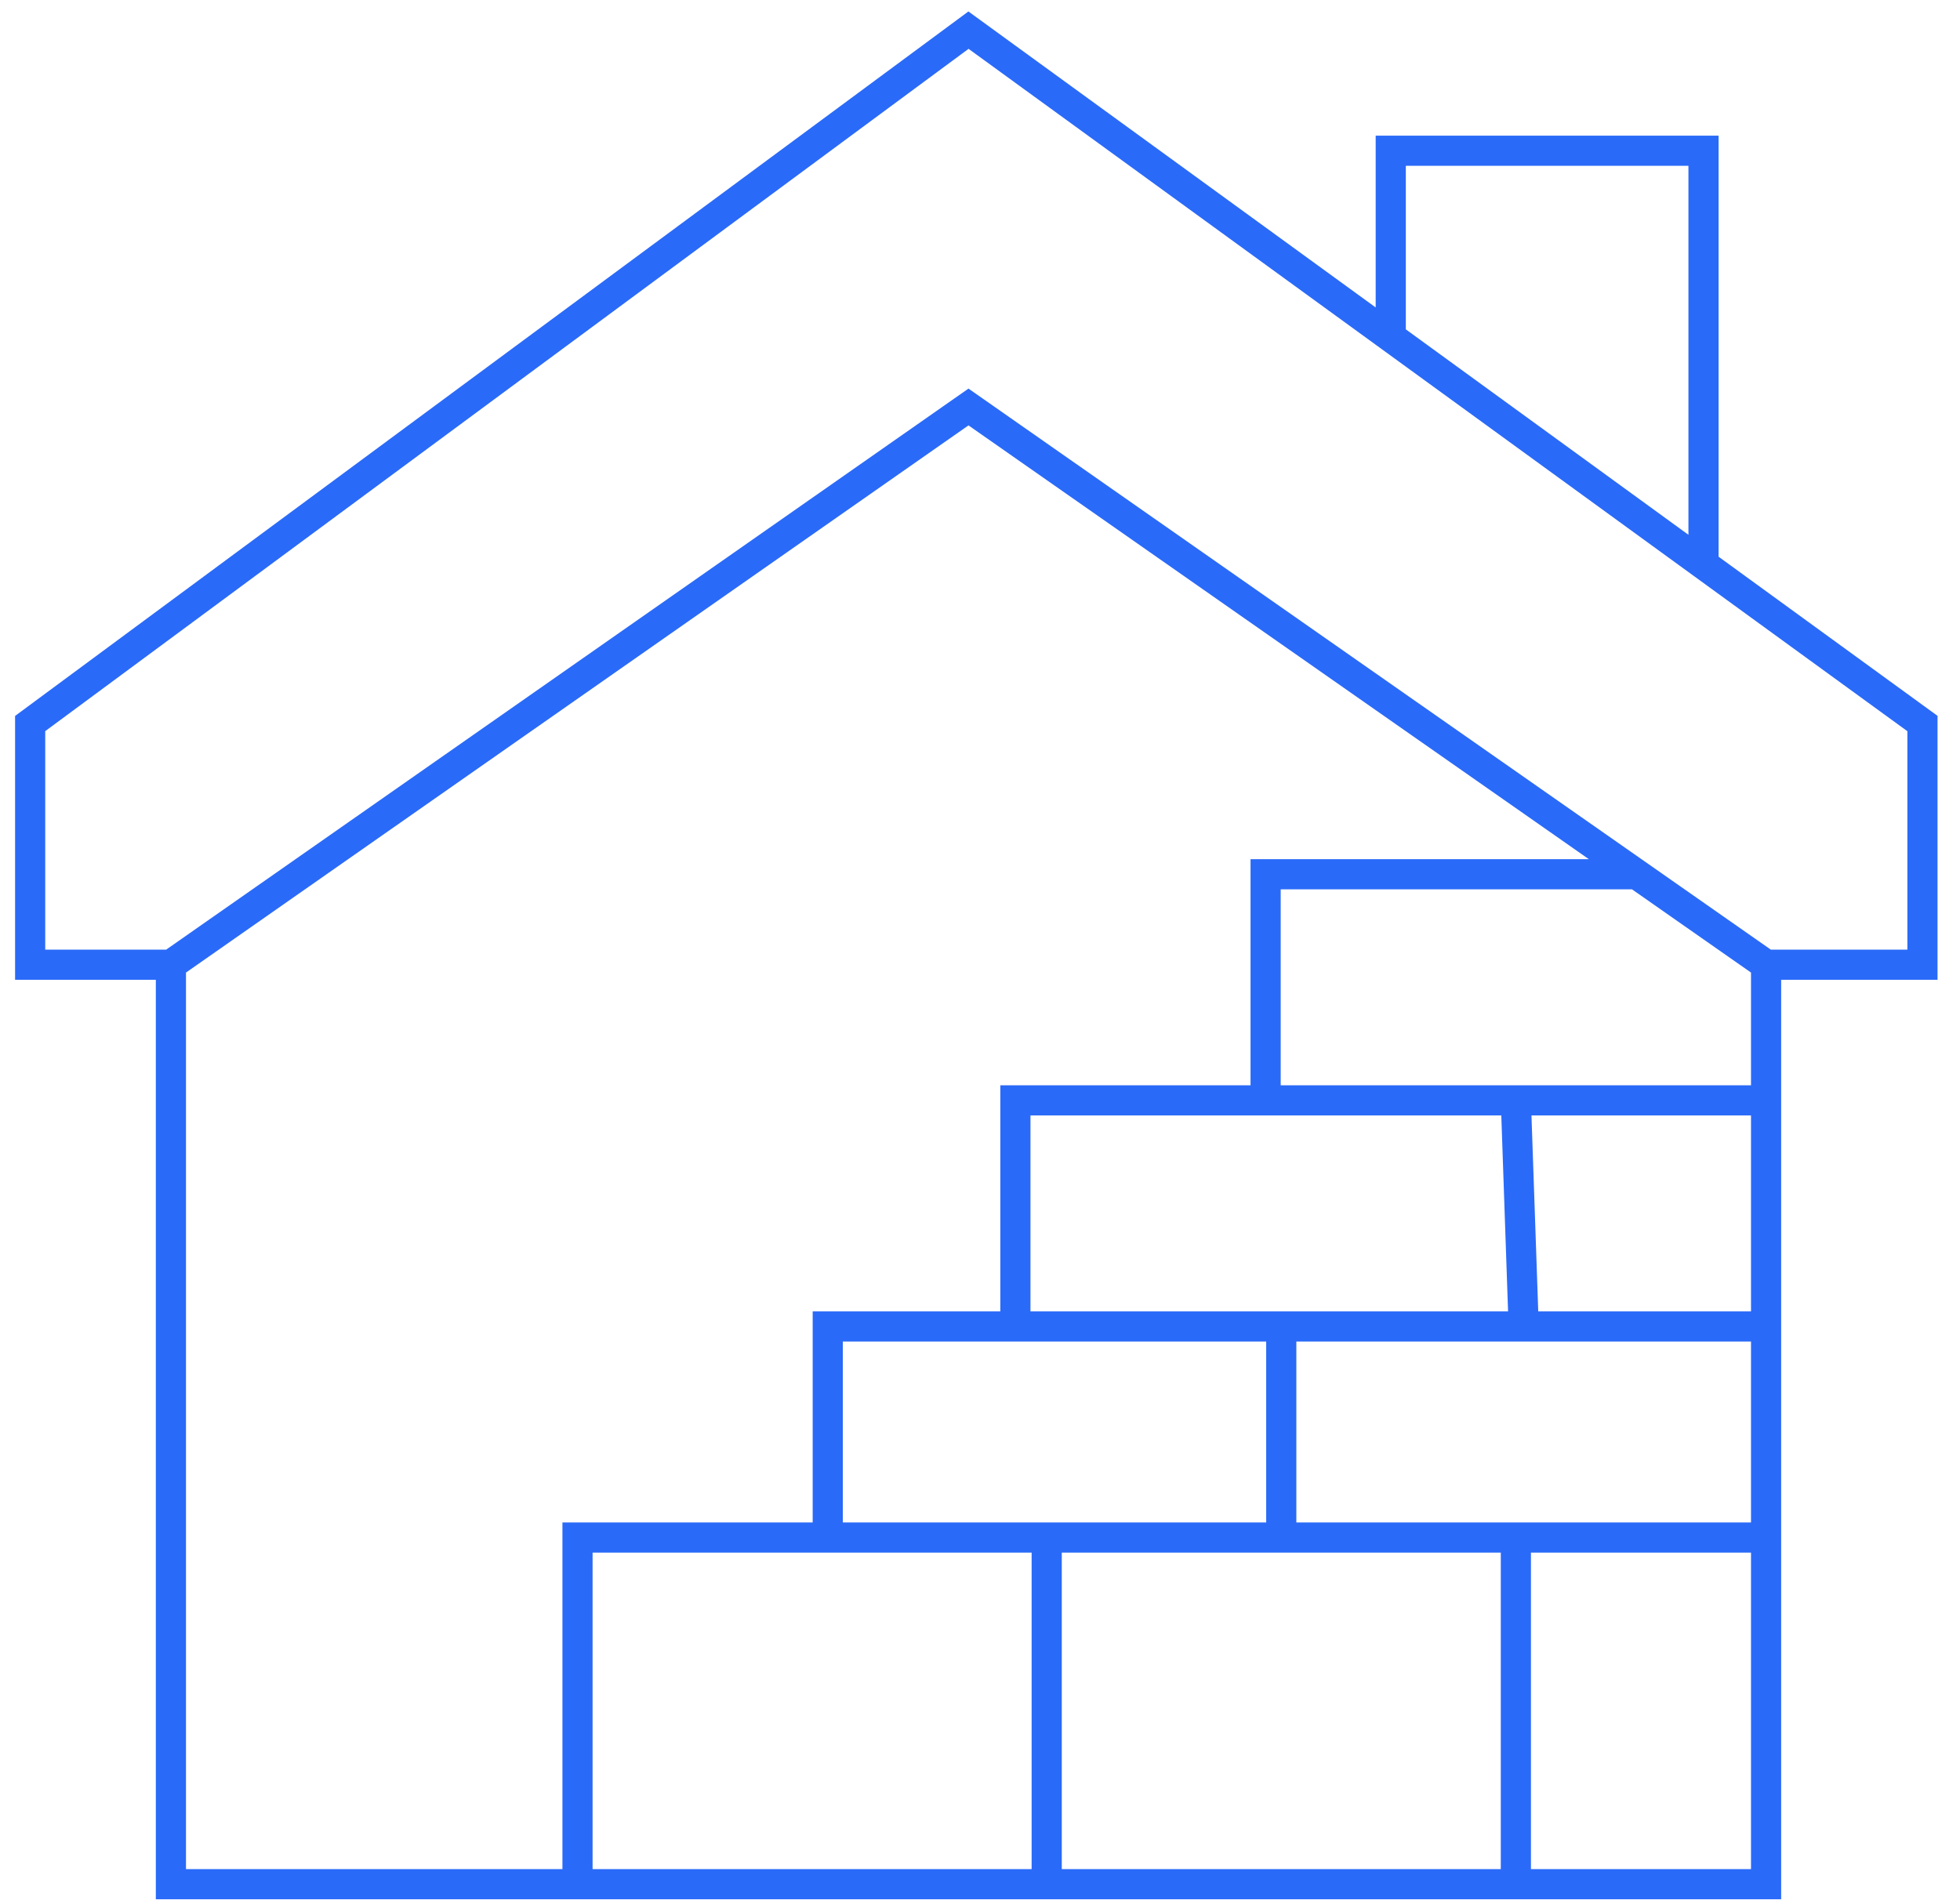
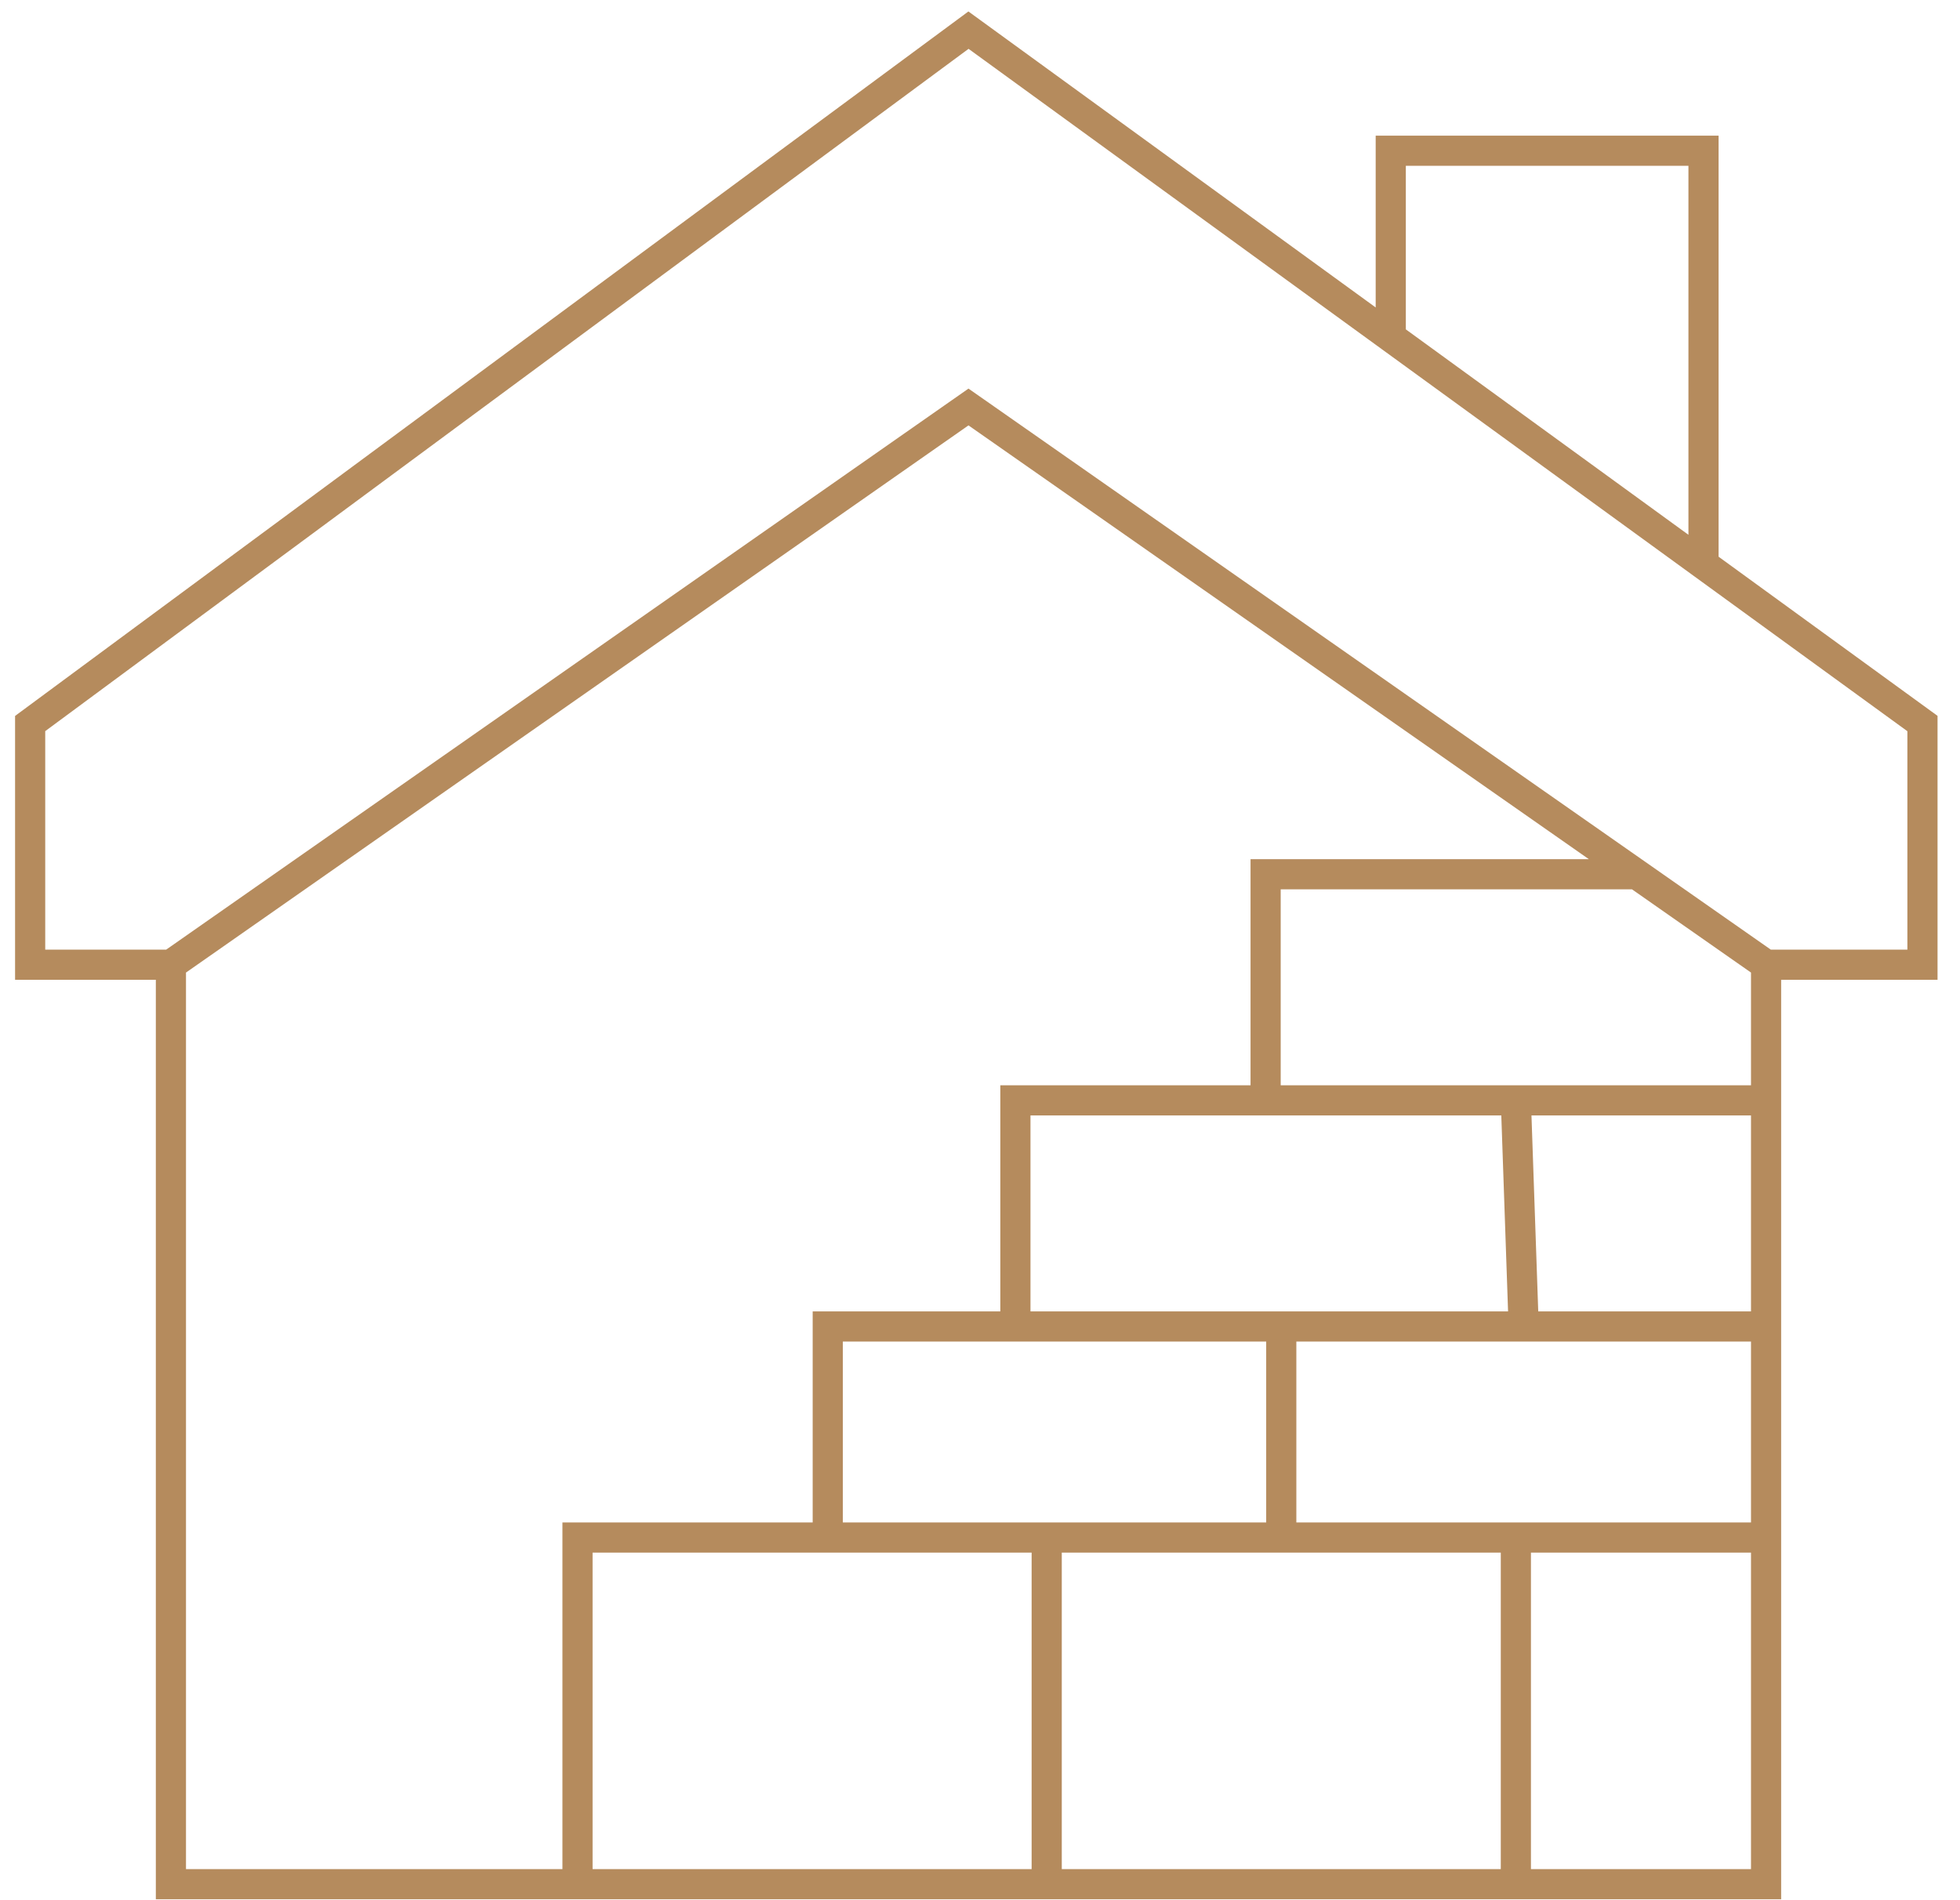
<svg xmlns="http://www.w3.org/2000/svg" width="65" height="63" viewBox="0 0 65 63" fill="none">
-   <path d="M58.569 32H63.755V24L56.494 18.721M58.569 32V36.5M58.569 32L54.28 29M5.668 32H1V24L32.118 1L46.122 11.18M5.668 32V62.5H19.152M5.668 32L32.118 13.5L54.28 29M46.122 11.18V5H56.494V18.721M46.122 11.18L56.494 18.721M19.152 62.5V51H27.451M19.152 62.5H34.712M58.569 51V62.5H50.271M58.569 51V44M58.569 51H50.271M27.451 51V44H33.674M27.451 51H34.712M58.569 44V36.5M58.569 44H50.53M33.674 44V36.5H41.972M33.674 44H42.491M58.569 36.5H50.271M41.972 36.5V29H54.28M41.972 36.5H50.271M34.712 62.5V51M34.712 62.5H50.271M34.712 51H42.491M50.271 62.5V51M50.271 51H42.491M42.491 51V44M42.491 44H50.53M50.53 44L50.271 36.5" stroke="#2A6AF8" />
+   <path d="M58.569 32H63.755V24L56.494 18.721M58.569 32V36.5M58.569 32L54.28 29M5.668 32H1V24L32.118 1L46.122 11.18M5.668 32V62.5H19.152M5.668 32L32.118 13.5L54.28 29M46.122 11.18V5H56.494V18.721M46.122 11.18L56.494 18.721M19.152 62.5V51H27.451M19.152 62.5H34.712M58.569 51V62.5H50.271M58.569 51V44M58.569 51H50.271M27.451 51V44H33.674M27.451 51H34.712M58.569 44V36.5M58.569 44H50.53M33.674 44V36.5H41.972M33.674 44H42.491M58.569 36.5H50.271M41.972 36.5V29H54.28M41.972 36.5H50.271M34.712 62.5V51M34.712 62.5H50.271M34.712 51H42.491M50.271 62.5V51M50.271 51H42.491M42.491 51V44M42.491 44H50.53M50.53 44L50.271 36.5" stroke="#B58B5D" />
</svg>
